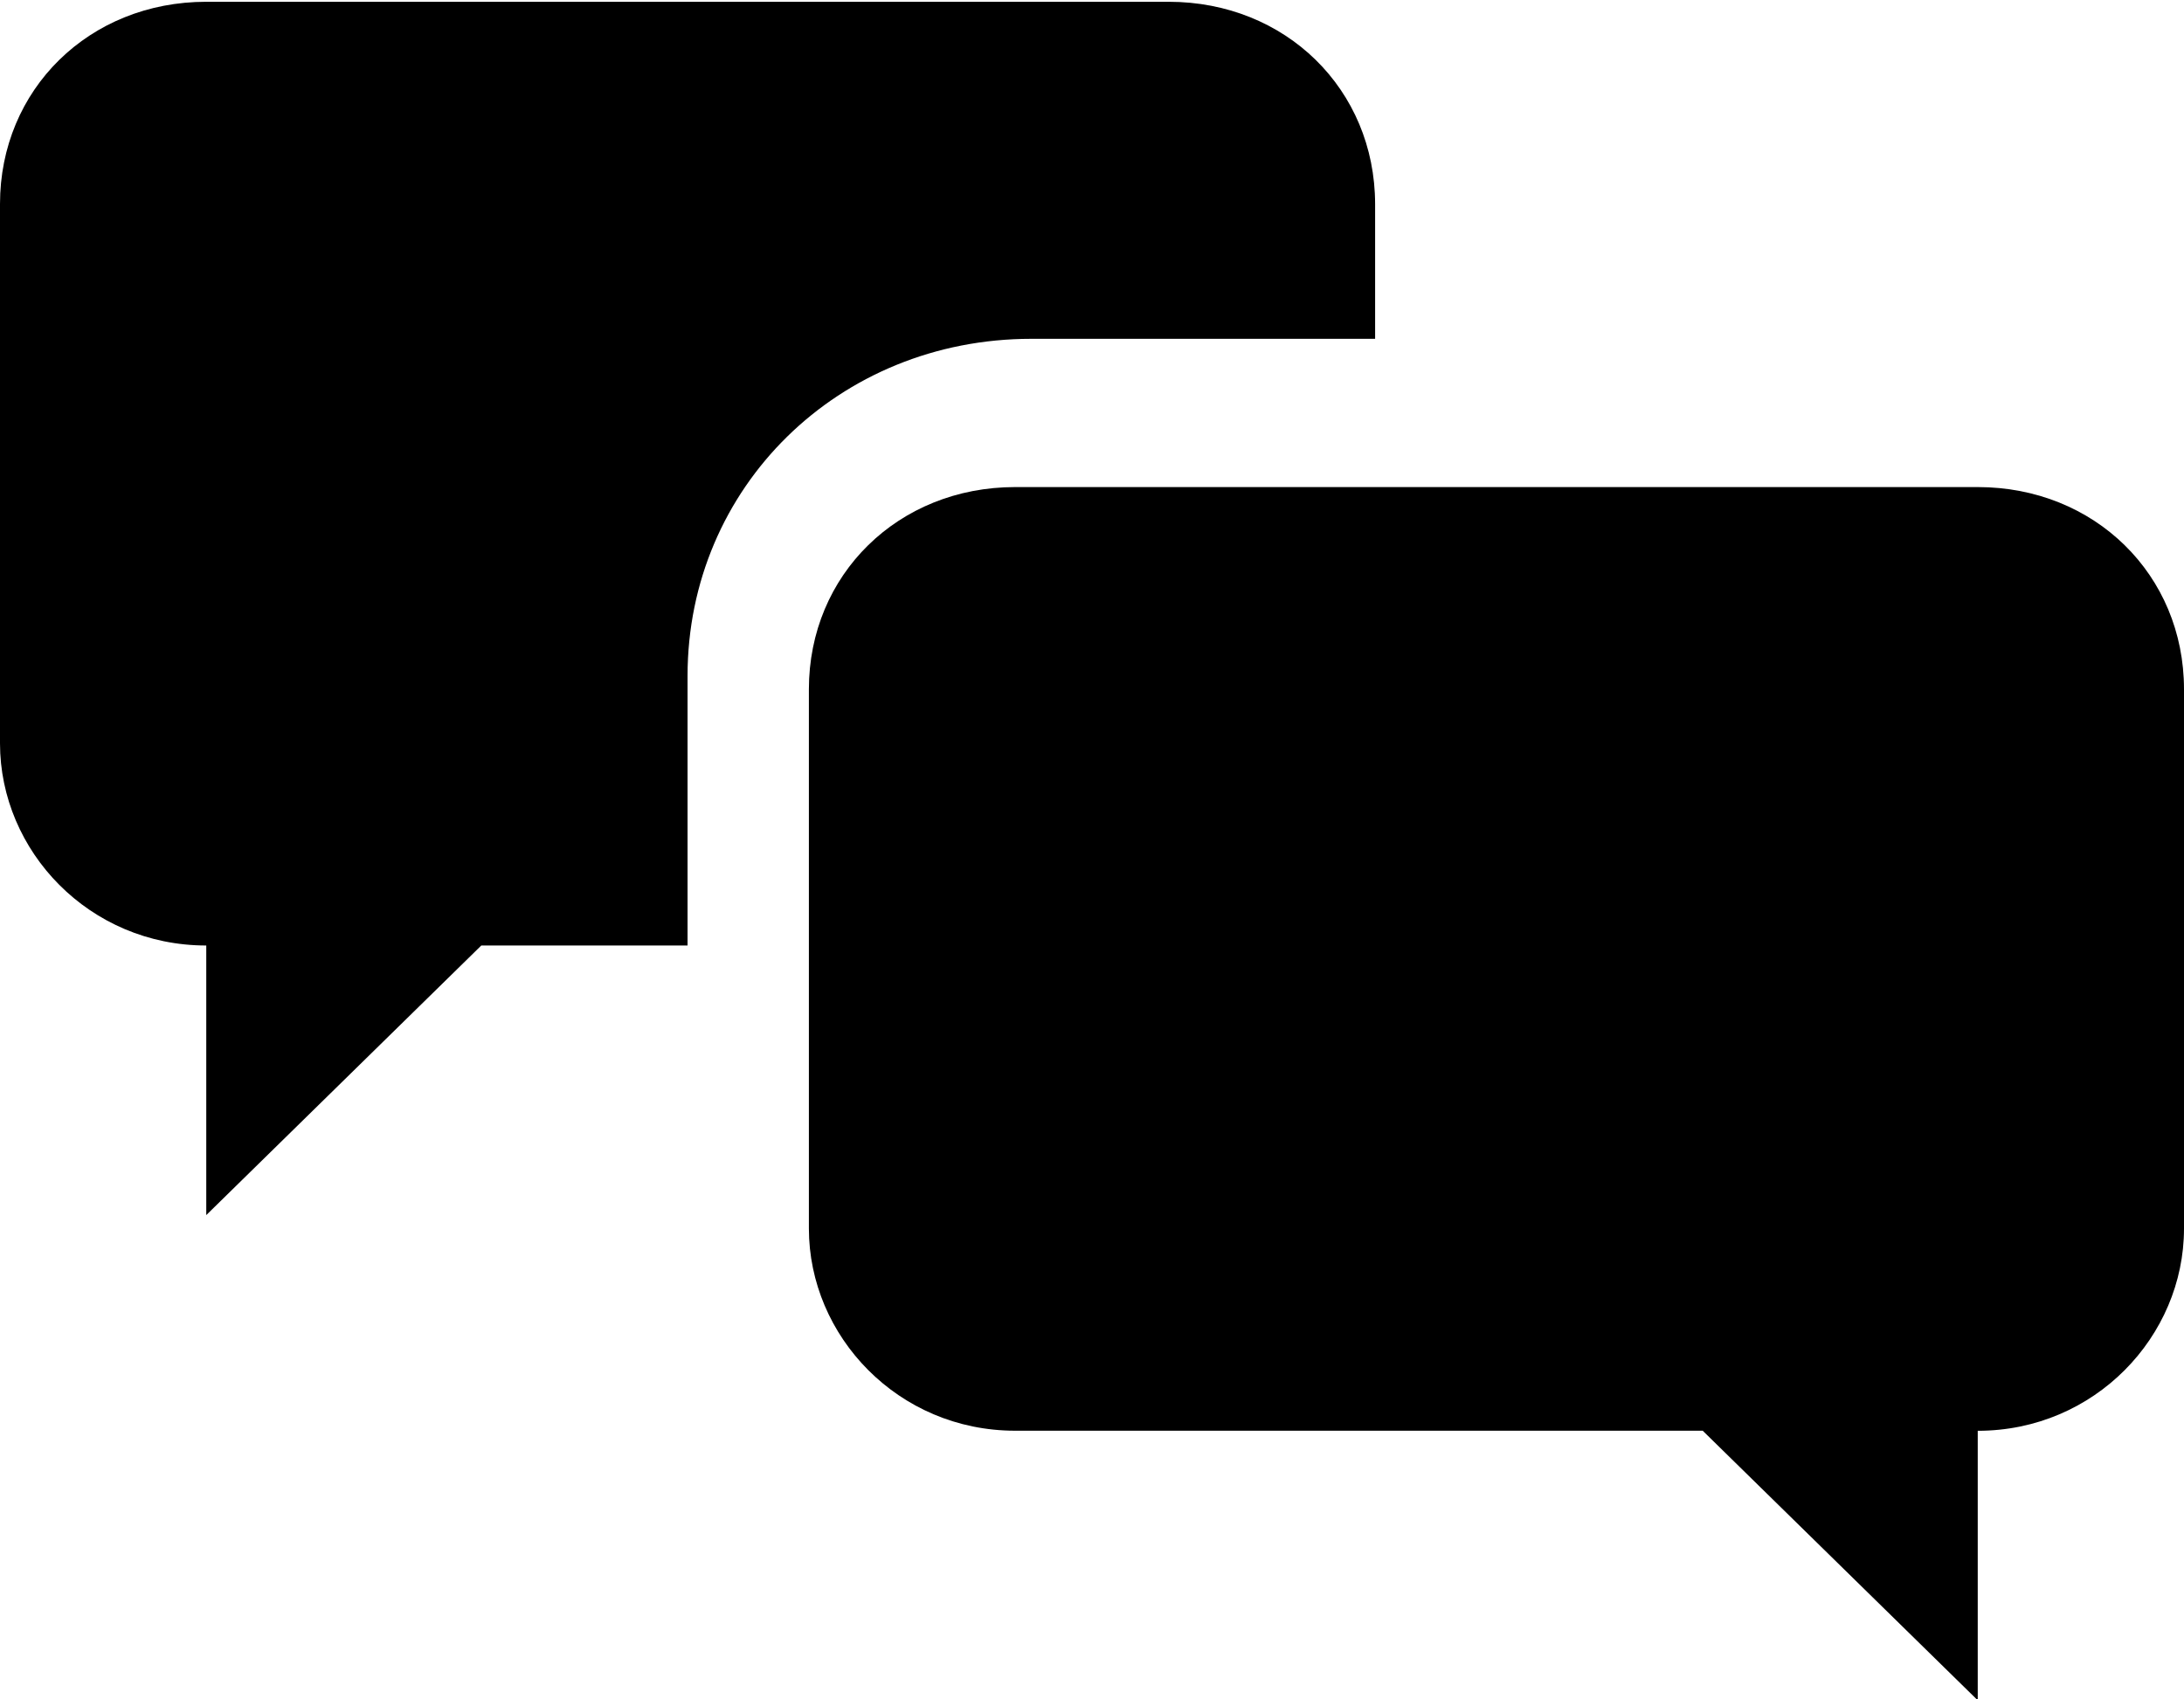
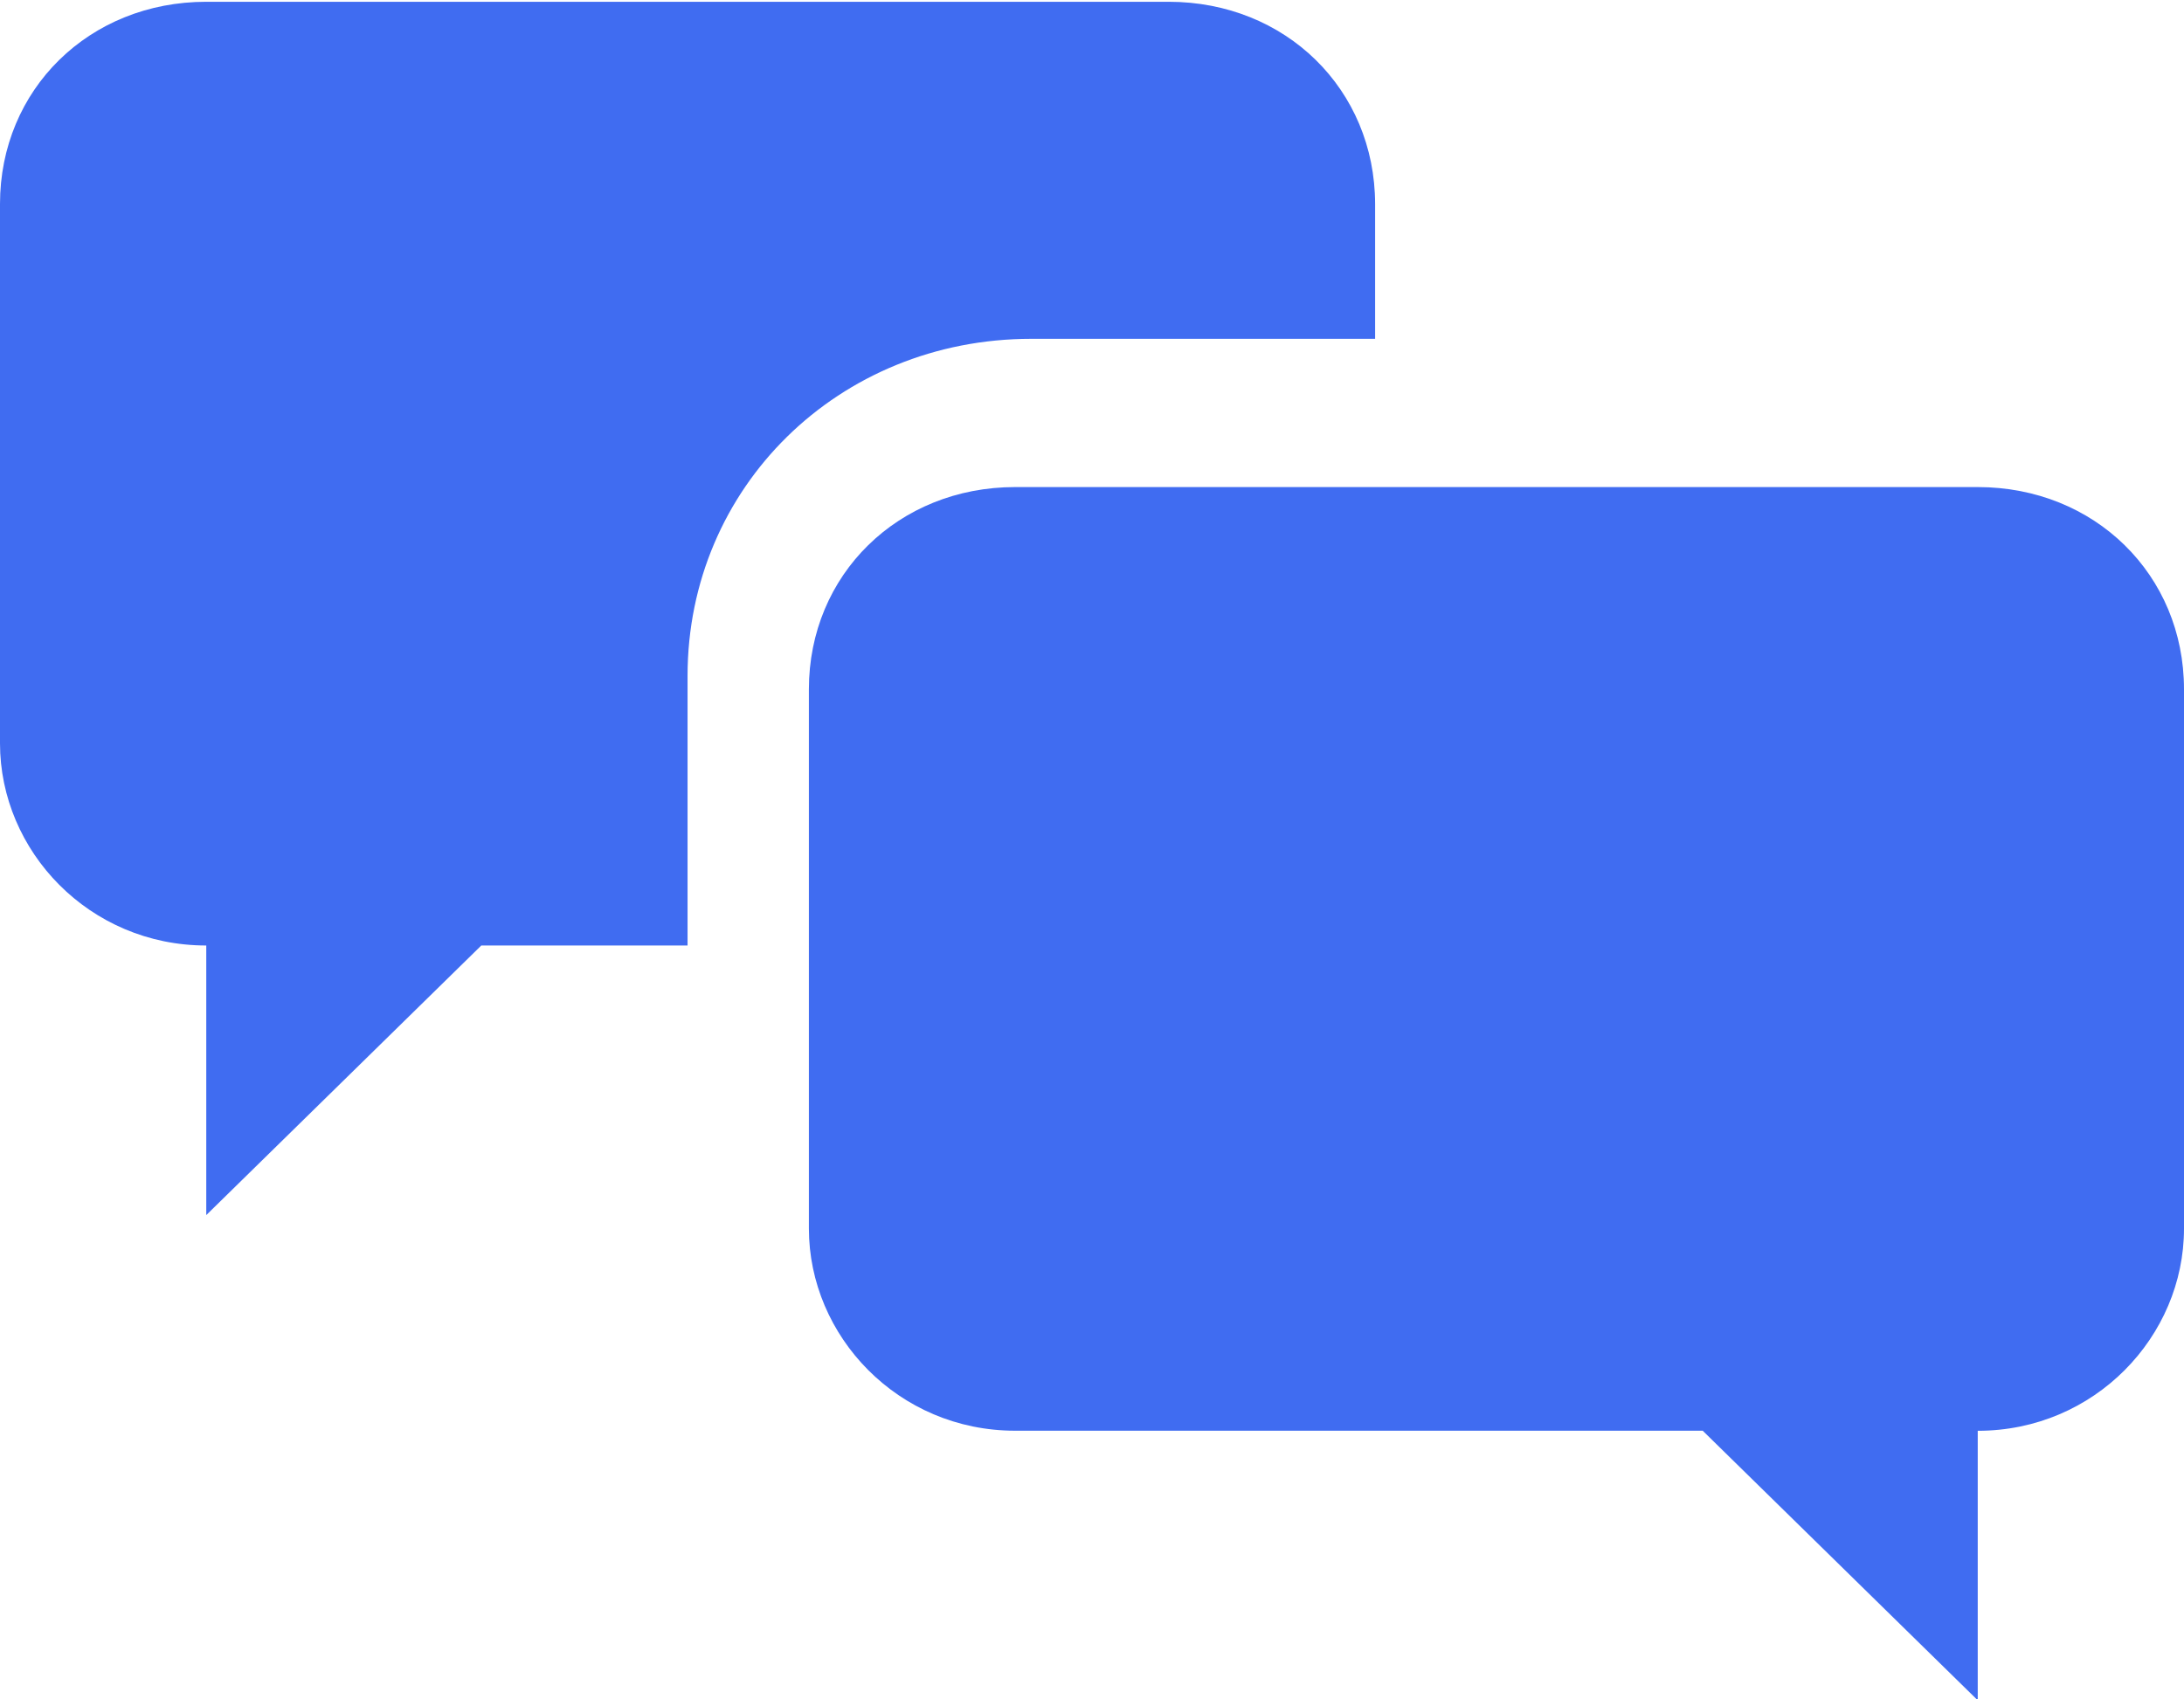
- <svg xmlns="http://www.w3.org/2000/svg" width="27" height="21" viewBox="0 0 27 21">
+ <svg xmlns="http://www.w3.org/2000/svg" fill="#406CF1" width="27" height="21" viewBox="0 0 27 21">
  <g fill-rule="evenodd">
    <path d="M24.45 6.022h-11.9c-1.445 0-2.55 1.083-2.55 2.5v6.667c0 1.333 1.105 2.5 2.55 2.5h8.5l3.4 3.333V17.69c1.445 0 2.55-1.167 2.55-2.5V8.522c0-1.416-1.105-2.5-2.55-2.5z" />
    <path d="M14.448.022H2.55C1.104.022 0 1.105 0 2.522V9.19c0 1.333 1.104 2.5 2.55 2.5v3.333l3.4-3.333H8.5V8.356c0-2.332 1.869-4.167 4.25-4.167H17V2.522c-.002-1.417-1.106-2.5-2.552-2.5z" />
  </g>
</svg>
